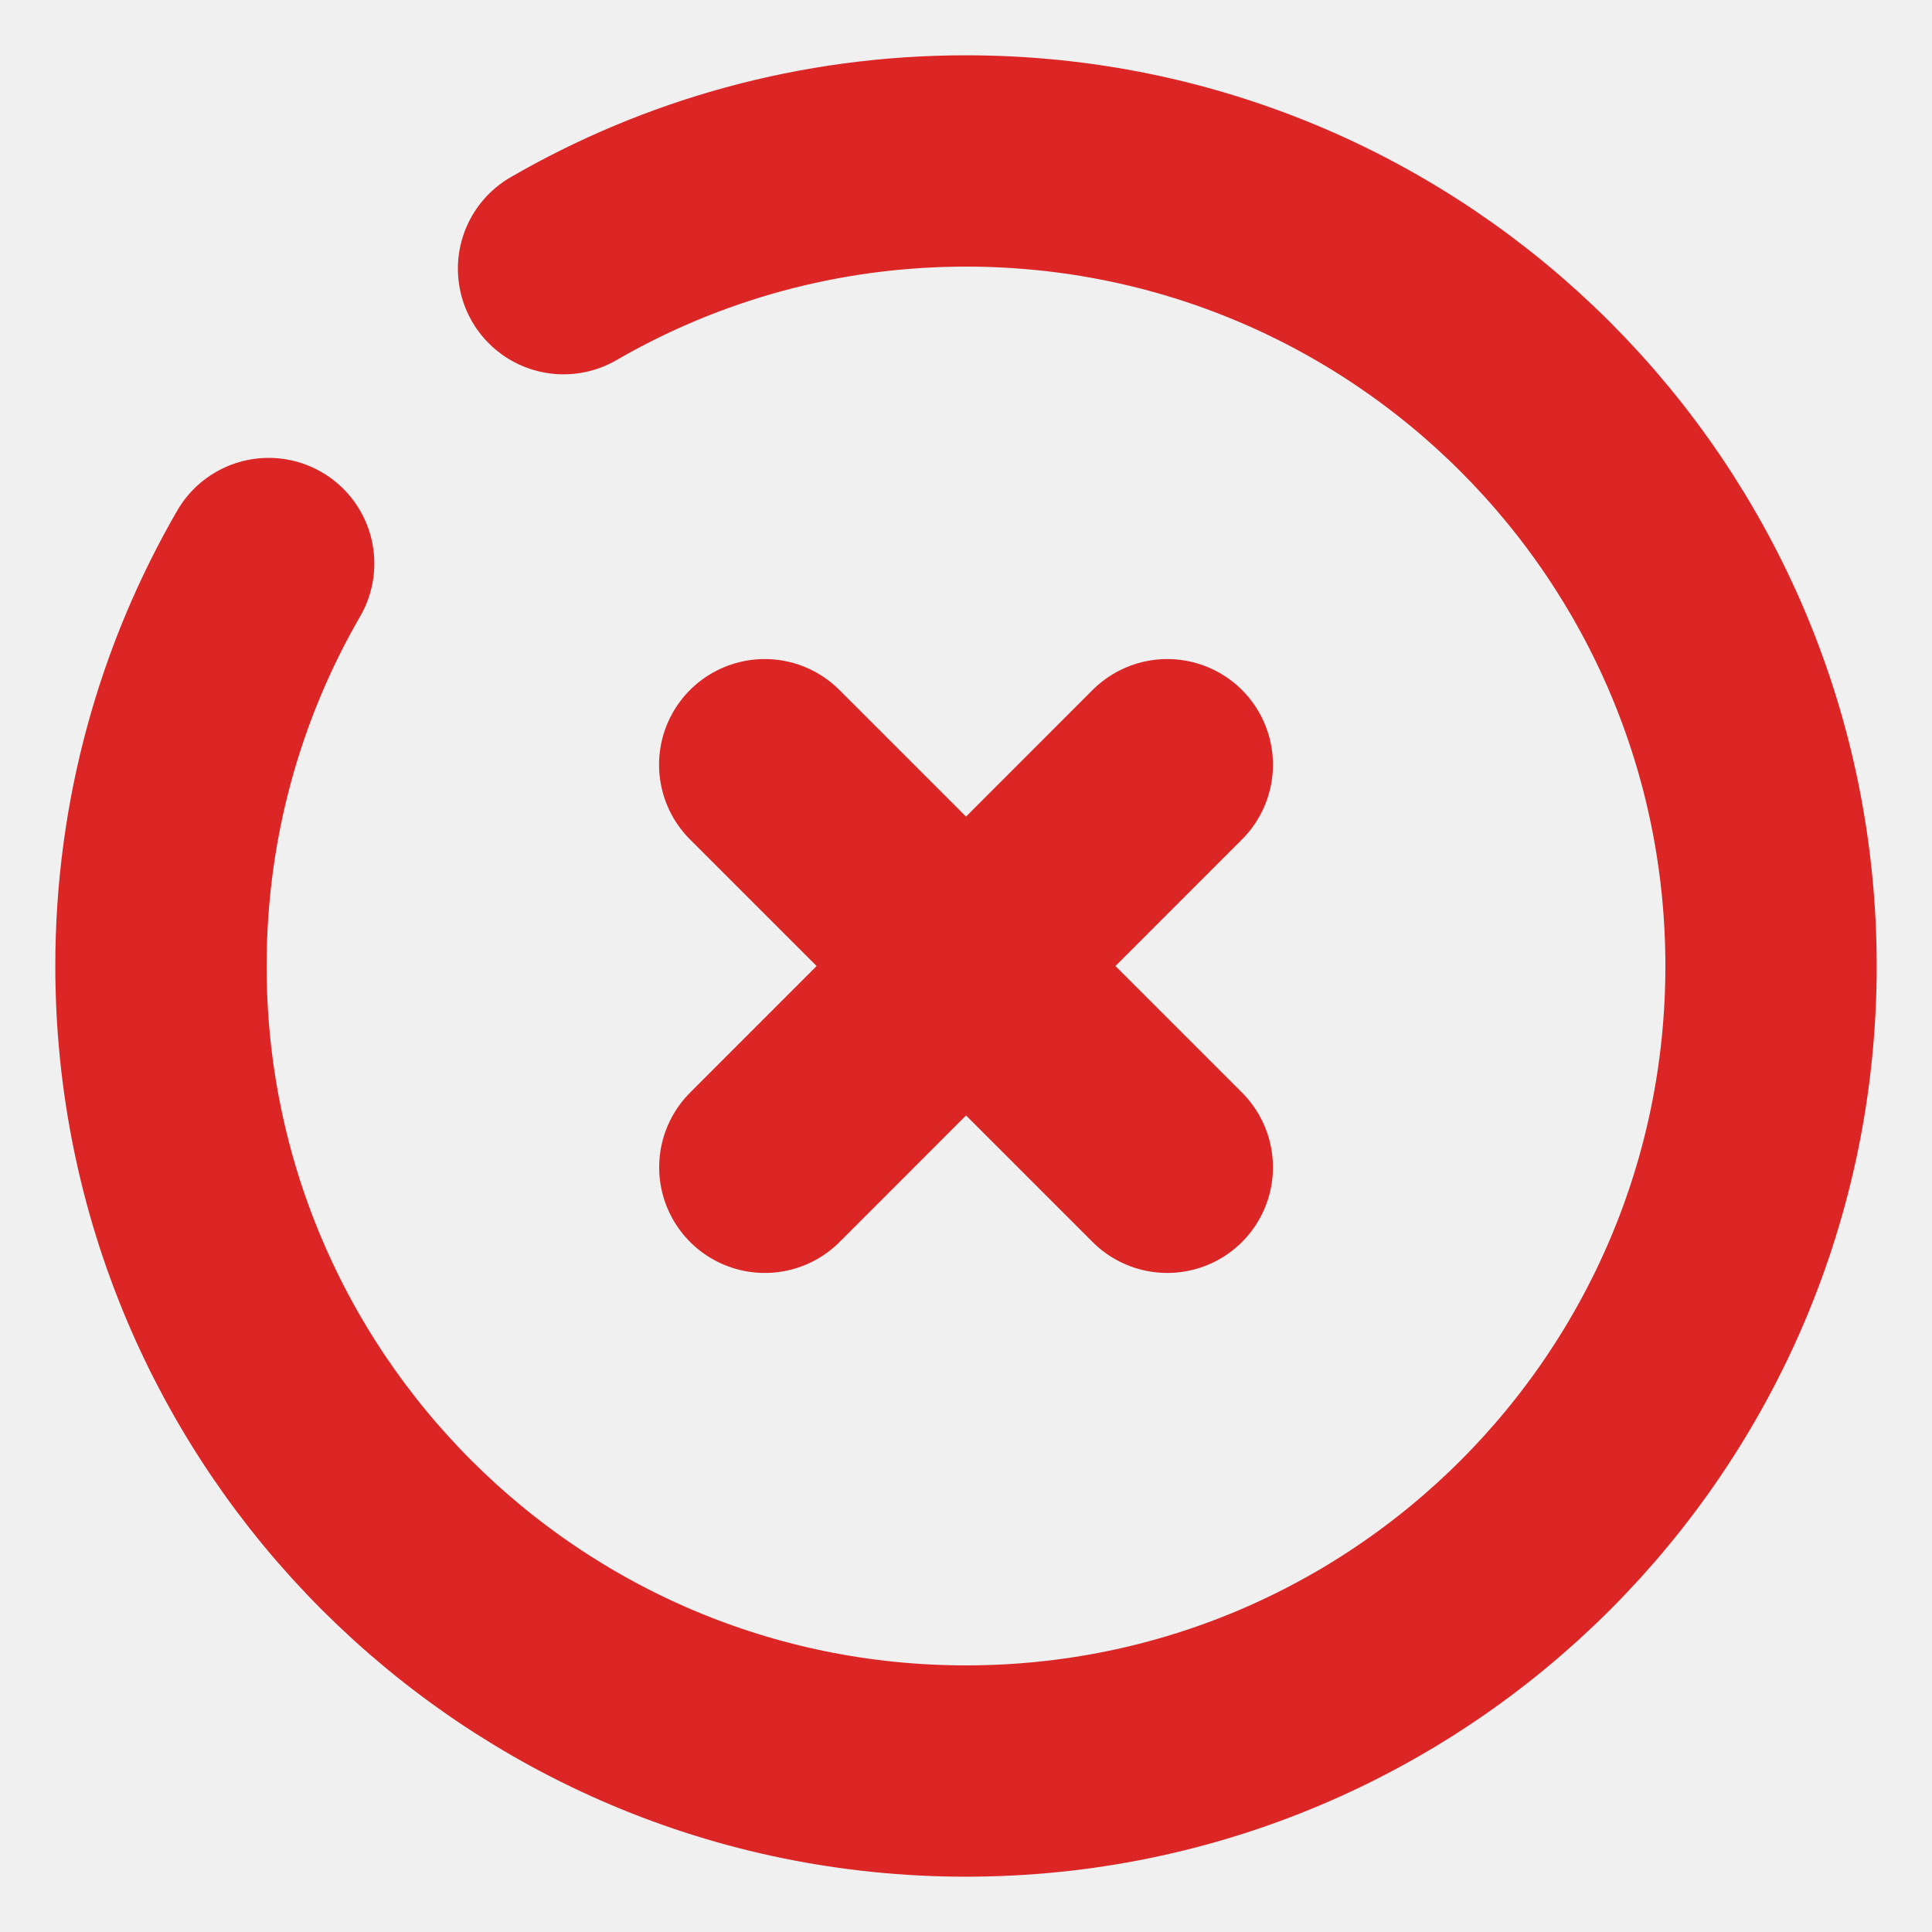
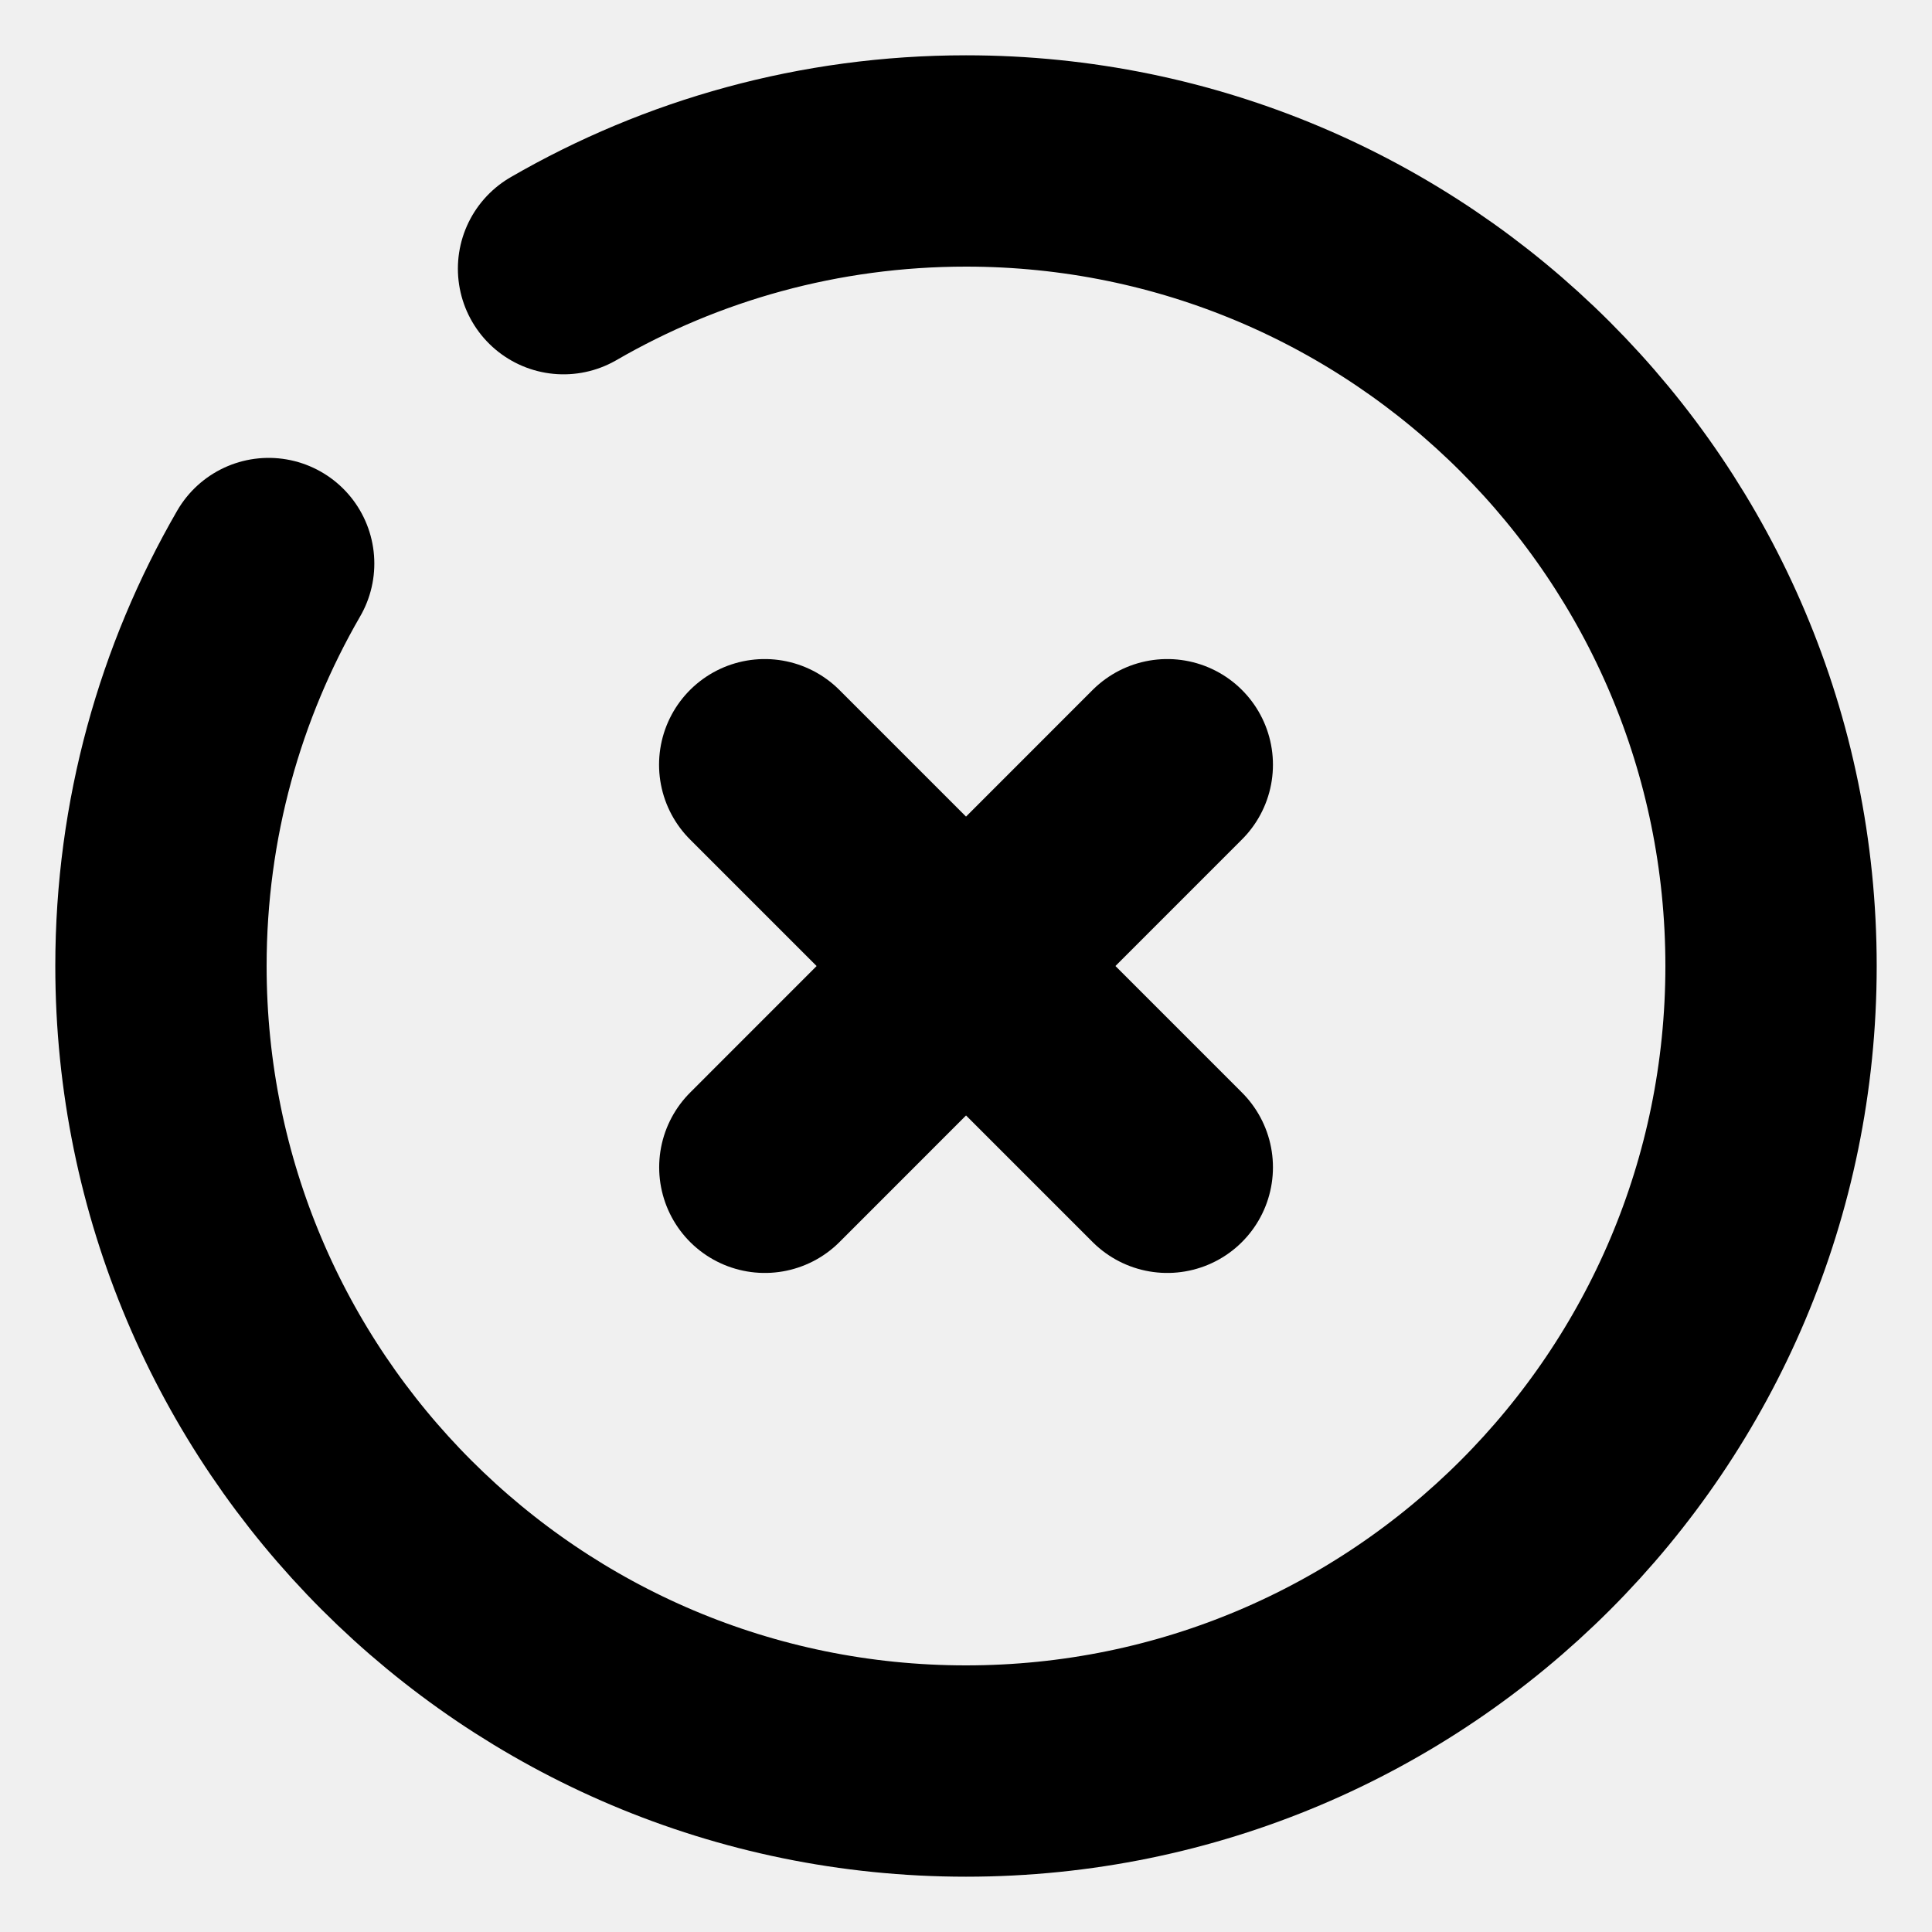
<svg xmlns="http://www.w3.org/2000/svg" viewBox="0 0 16 16" fill="none" x="0" y="0">
  <defs>
    <clipPath id="clip0_1_223">
      <rect width="16" height="16" fill="white" transform="translate(0, 0)" />
    </clipPath>
  </defs>
  <g id="close-circle_svgrepo.com" clip-path="url(#clip0_1_223)">
-     <path id="Vector" d="M9.667,6.333l-3.333,3.334M6.333,6.333l3.334,3.334" stroke="#DC2626" stroke-width="1.75" stroke-linecap="round" />
-     <path id="Vector_2" d="M4.667,2.225c0.98,-0.567 2.119,-0.892 3.333,-0.892c3.682,0 6.667,2.985 6.667,6.667c0,3.682 -2.985,6.667 -6.667,6.667c-3.682,0 -6.667,-2.985 -6.667,-6.667c0,-1.214 0.325,-2.353 0.892,-3.333" stroke="#DC2626" stroke-width="1.75" stroke-linecap="round" />
+     <path id="Vector" d="M9.667,6.333l-3.333,3.334M6.333,6.333l3.334,3.334" stroke="currentColor" stroke-width="1.75" stroke-linecap="round" />
+     <path id="Vector_2" d="M4.667,2.225c0.98,-0.567 2.119,-0.892 3.333,-0.892c3.682,0 6.667,2.985 6.667,6.667c0,3.682 -2.985,6.667 -6.667,6.667c-3.682,0 -6.667,-2.985 -6.667,-6.667c0,-1.214 0.325,-2.353 0.892,-3.333" stroke="currentColor" stroke-width="1.75" stroke-linecap="round" />
  </g>
</svg>
